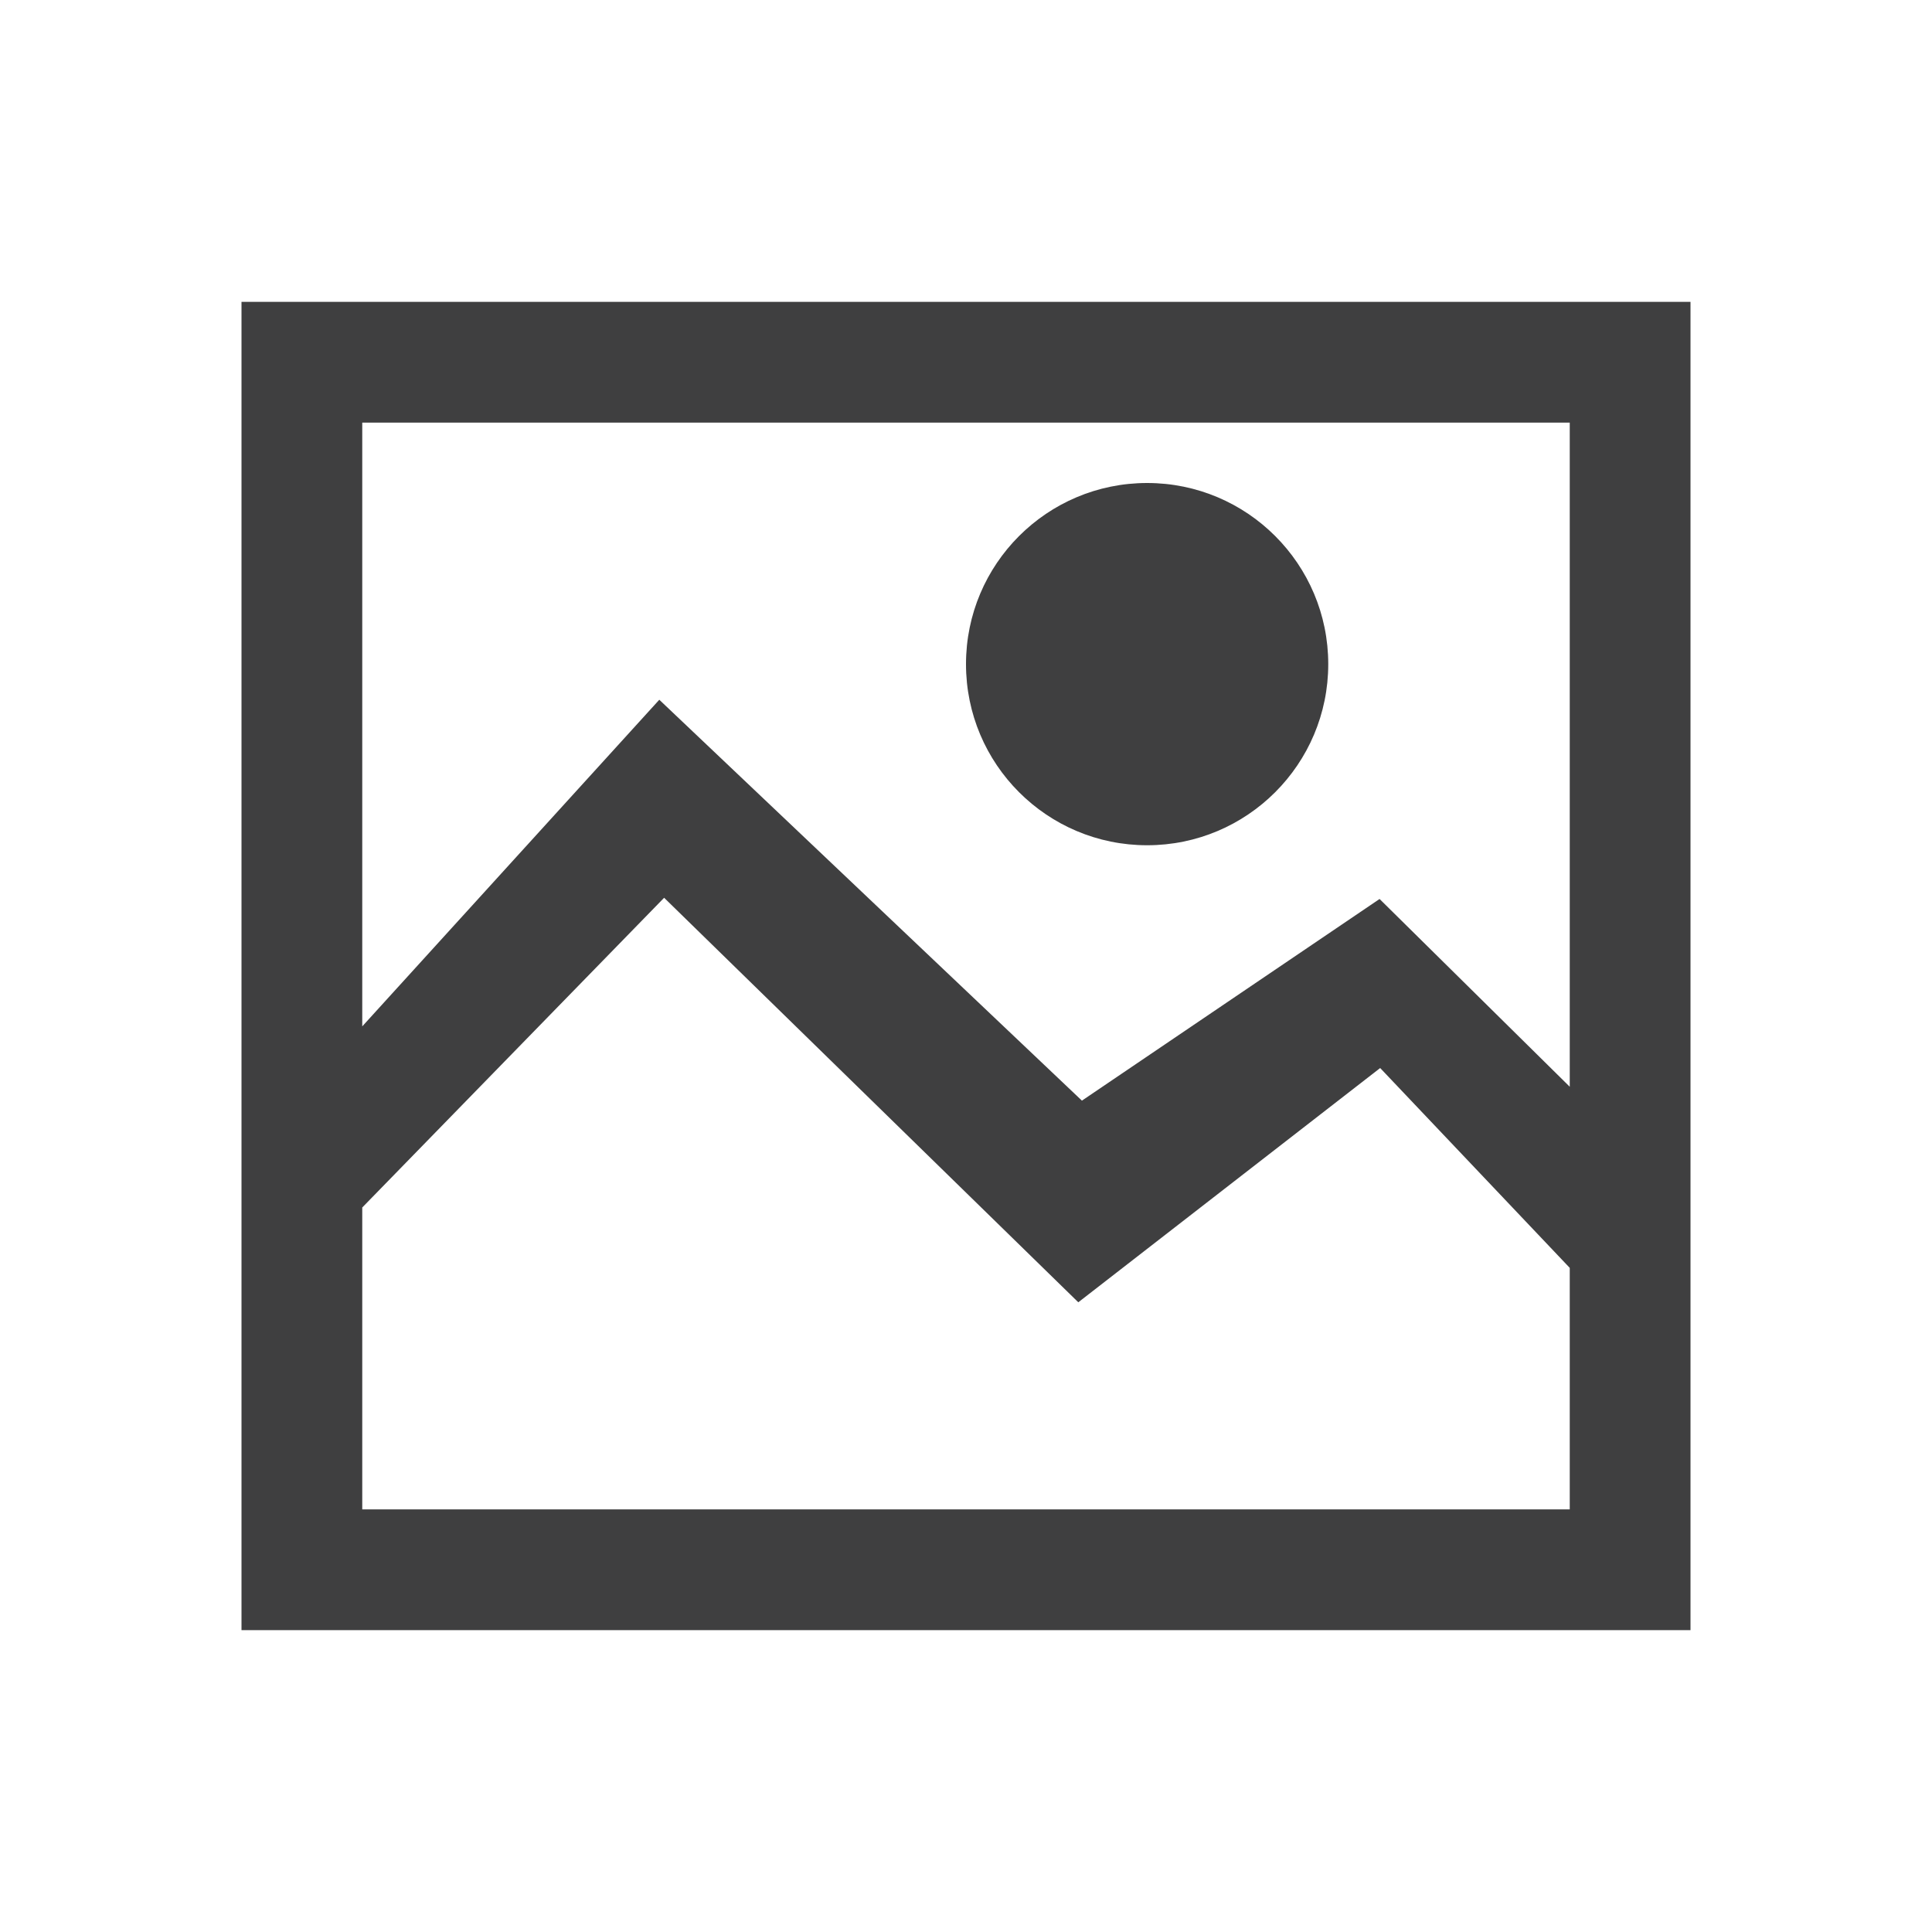
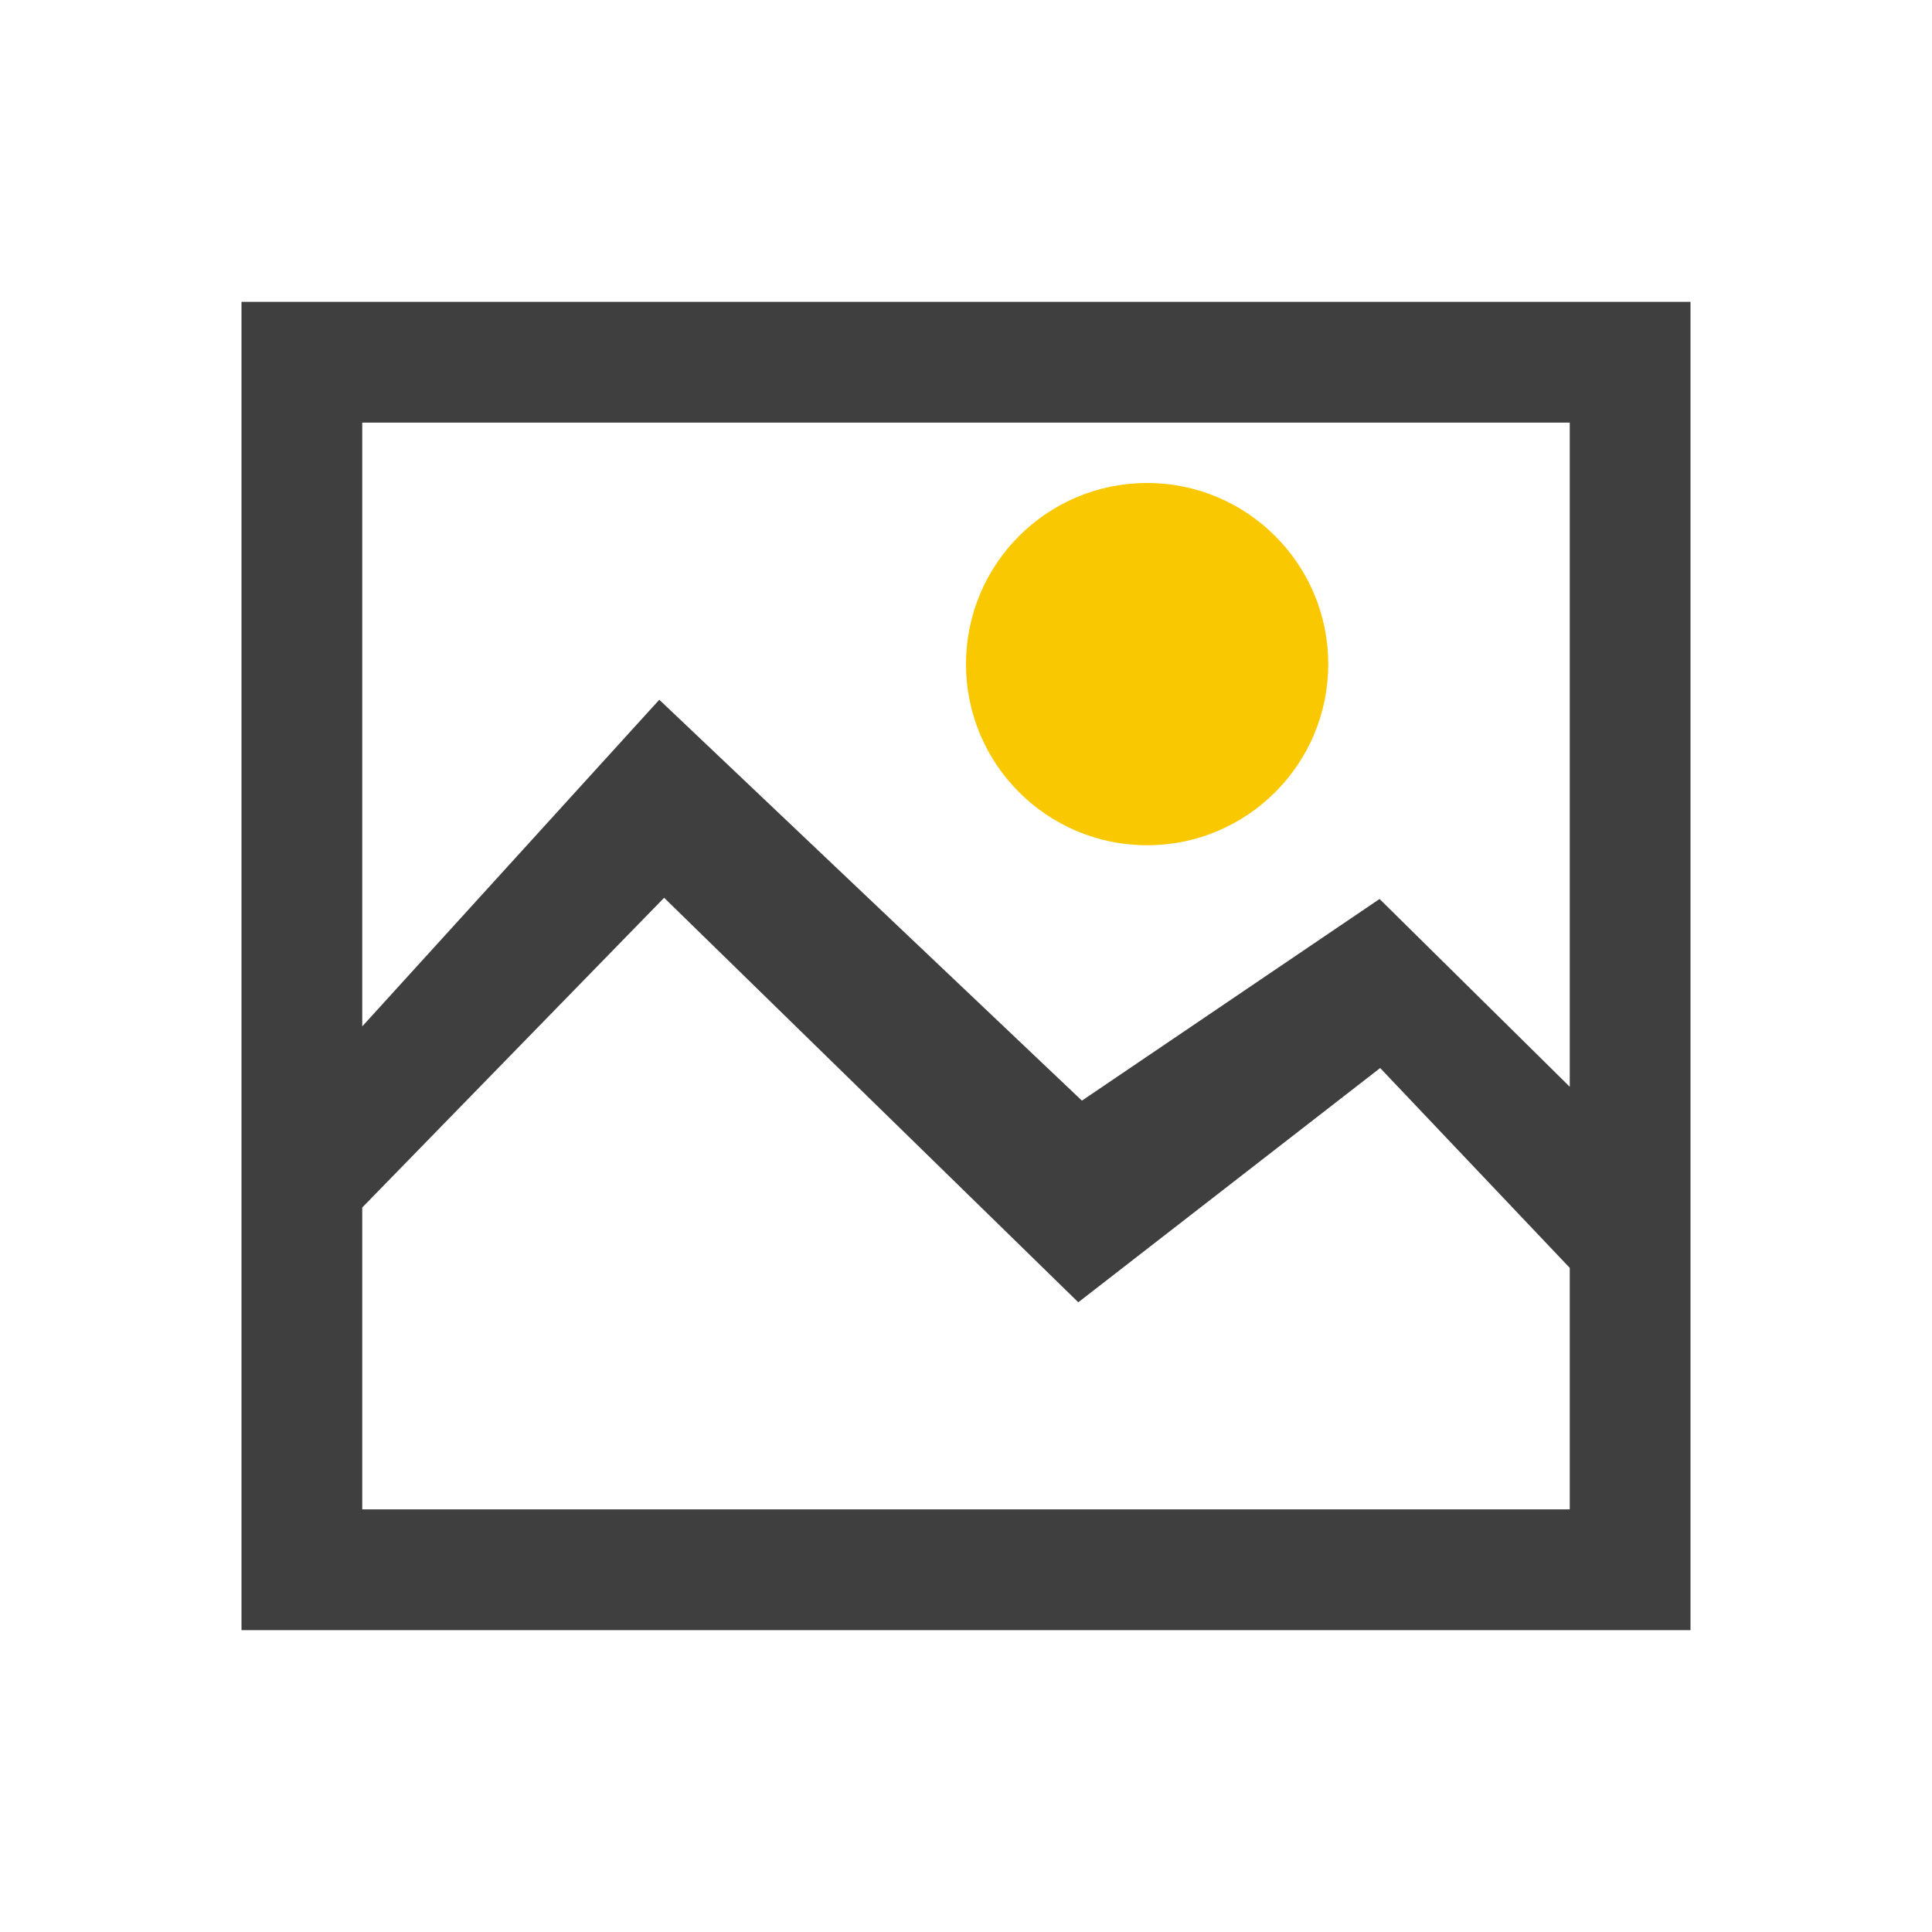
<svg xmlns="http://www.w3.org/2000/svg" id="Bases" viewBox="0 0 32 32">
  <defs>
-     <style>.cls-1{fill:#3f3f40;}</style>
+     <style>.cls-1{fill:#3f3f40;}.cls-2{fill:#fac800;}</style>
  </defs>
  <path class="cls-1" d="M28,5V27H4V5ZM26,25V21l-3.14-3.31-5,3.88L11,14.87,6,20v5Zm0-7V7H6V17l4.92-5.41,7,6.64,4.93-3.34Z" />
-   <circle class="cls-1" cx="19" cy="11" r="3" />
+   <circle class="cls-2" cx="19" cy="11" r="3" />
</svg>
